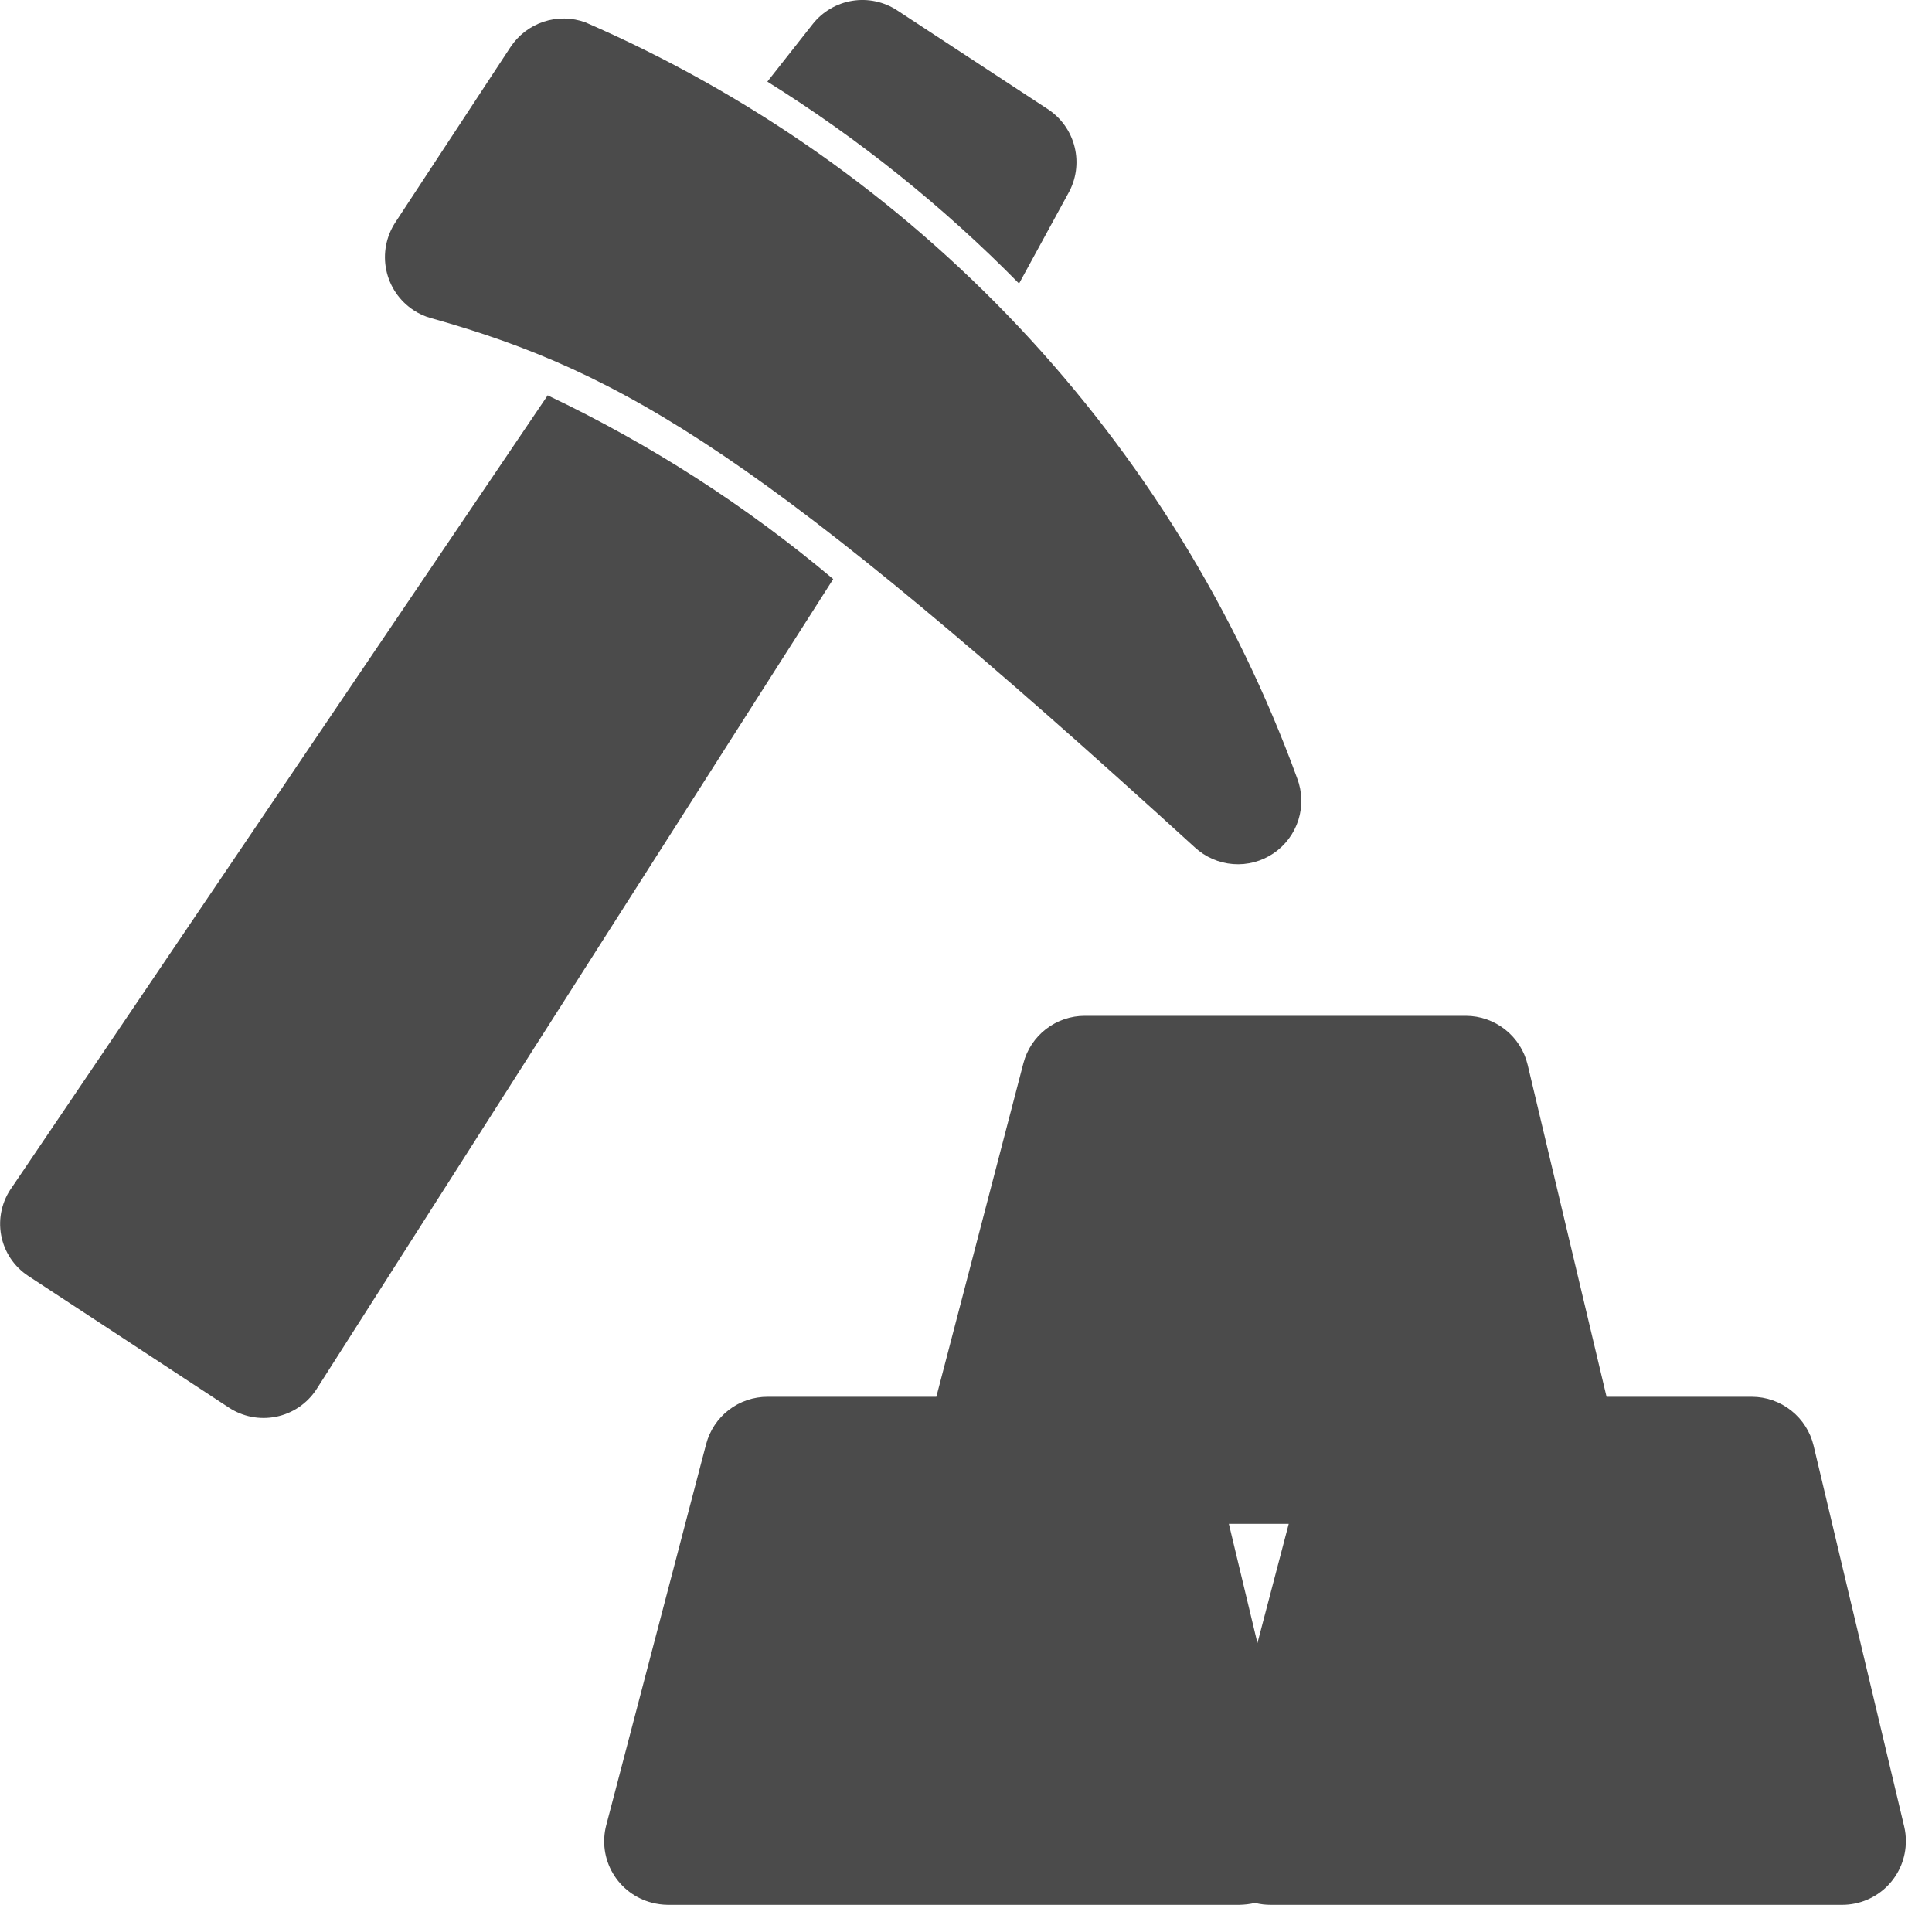
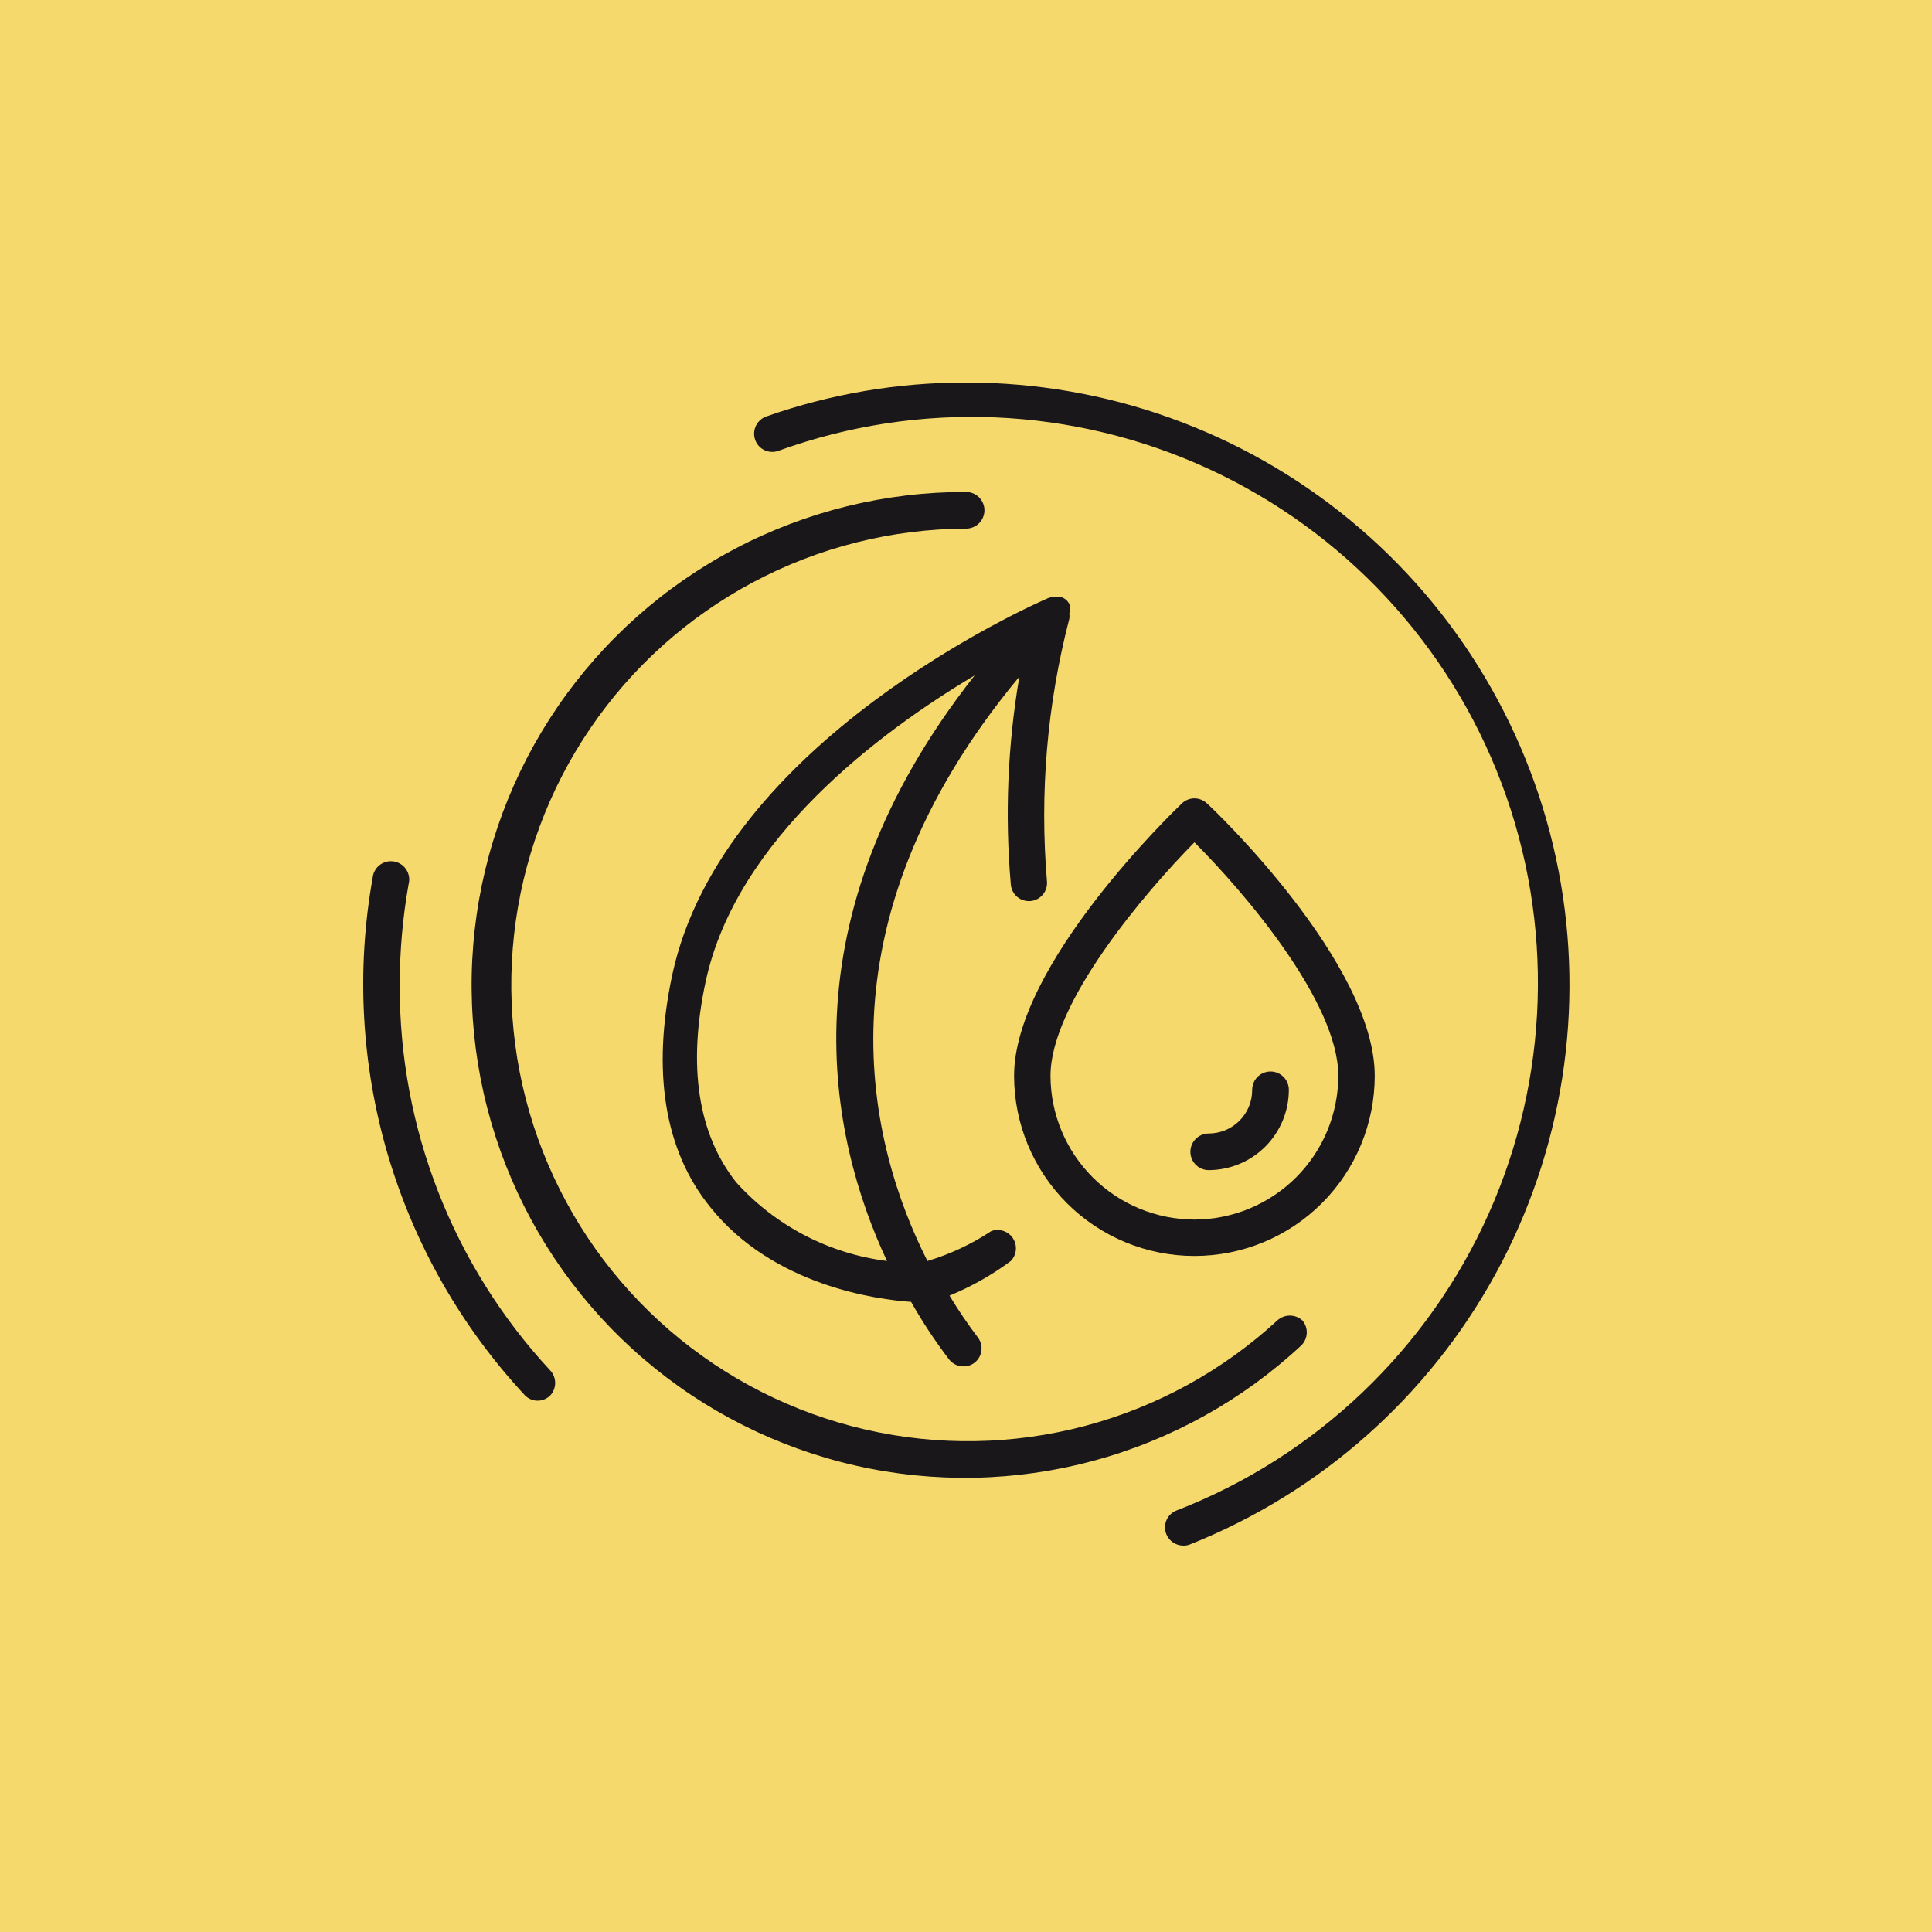
- <svg xmlns="http://www.w3.org/2000/svg" width="71" height="70" viewBox="0 0 71 70" fill="none">
-   <path fill-rule="evenodd" clip-rule="evenodd" d="M34.41 51.33H28.21C27.694 51.329 27.192 51.499 26.783 51.814C26.374 52.129 26.081 52.571 25.95 53.07L22.28 67.07C22.202 67.367 22.183 67.676 22.224 67.98C22.266 68.284 22.367 68.577 22.523 68.842C22.678 69.107 22.884 69.338 23.129 69.523C23.374 69.708 23.653 69.843 23.95 69.92C24.143 69.971 24.341 69.998 24.54 70H45.54C45.735 69.997 45.93 69.974 46.12 69.93C46.313 69.978 46.511 70.002 46.71 70H67.71C68.017 69.999 68.321 69.937 68.605 69.818C68.888 69.699 69.145 69.526 69.362 69.308C69.578 69.089 69.749 68.831 69.866 68.546C69.982 68.262 70.041 67.957 70.04 67.65C70.04 67.475 70.02 67.3 69.98 67.13L66.65 53.13C66.529 52.619 66.239 52.163 65.827 51.837C65.415 51.51 64.906 51.331 64.38 51.33H59.04L56.14 39.13C56.019 38.619 55.729 38.163 55.317 37.837C54.905 37.51 54.395 37.331 53.87 37.33H39.87C39.354 37.329 38.852 37.499 38.443 37.814C38.034 38.129 37.741 38.571 37.61 39.07L34.41 51.33ZM45.16 56L46.21 60.38L47.36 56H45.16ZM20.16 14.48L0.44 43.63C0.258 43.881 0.129 44.166 0.061 44.468C-0.008 44.771 -0.014 45.084 0.042 45.389C0.098 45.693 0.215 45.983 0.387 46.242C0.559 46.5 0.781 46.72 1.04 46.89L8.4 51.72C8.654 51.889 8.939 52.007 9.238 52.065C9.538 52.124 9.846 52.123 10.145 52.063C10.444 52.003 10.728 51.884 10.981 51.714C11.235 51.543 11.451 51.324 11.62 51.07L30.62 21.28C27.426 18.591 23.901 16.323 20.13 14.53L20.16 14.48ZM14.53 8.17C14.362 8.426 14.245 8.713 14.188 9.014C14.13 9.315 14.133 9.624 14.195 9.924C14.257 10.224 14.378 10.509 14.55 10.762C14.723 11.015 14.944 11.232 15.2 11.4C15.396 11.531 15.612 11.629 15.84 11.69C22.94 13.69 28.06 16.69 43.91 31.14C44.296 31.497 44.791 31.713 45.315 31.753C45.839 31.794 46.362 31.655 46.797 31.361C47.233 31.067 47.556 30.634 47.715 30.133C47.873 29.631 47.857 29.091 47.67 28.6C45.422 22.437 41.944 16.796 37.446 12.02C32.949 7.244 27.527 3.434 21.51 0.82C21.016 0.641 20.476 0.633 19.977 0.798C19.478 0.963 19.05 1.292 18.76 1.73L14.53 8.17ZM28.2 3C31.564 5.101 34.669 7.592 37.45 10.42L39.25 7.12C39.548 6.602 39.635 5.989 39.493 5.408C39.352 4.827 38.993 4.323 38.49 4L32.97 0.38C32.484 0.062 31.897 -0.063 31.323 0.029C30.75 0.122 30.231 0.425 29.87 0.88L28.2 3Z" fill="url(#paint0_linear_1_3)" />
-   <defs>
-     <linearGradient id="paint0_linear_1_3" x1="9.07865e-09" y1="35" x2="70.04" y2="35" gradientUnits="userSpaceOnUse">
-       <stop offset="1" stop-color="#4B4B4B" />
-     </linearGradient>
-   </defs>
+ <svg xmlns="http://www.w3.org/2000/svg" width="500" height="500" viewBox="0 0 500 500" fill="none">
+   <rect width="500" height="500" fill="#F6D96C" />
+   <path d="M103.453 254.891C103.448 246.181 104.209 237.487 105.728 228.91C105.907 228.274 105.951 227.608 105.858 226.954C105.764 226.3 105.535 225.673 105.185 225.112C104.835 224.552 104.372 224.071 103.825 223.7C103.278 223.329 102.66 223.076 102.009 222.958C101.359 222.84 100.691 222.859 100.048 223.014C99.406 223.169 98.803 223.456 98.278 223.857C97.753 224.259 97.317 224.765 97 225.344C96.682 225.923 96.489 226.563 96.433 227.221C92.174 251.074 93.521 275.591 100.368 298.835C107.215 322.079 119.375 343.414 135.888 361.157C136.752 362.014 137.92 362.495 139.138 362.495C140.355 362.495 141.523 362.014 142.388 361.157C143.215 360.278 143.675 359.116 143.675 357.91C143.675 356.703 143.215 355.541 142.388 354.662C117.217 327.543 103.299 291.879 103.453 254.891Z" fill="#1A171B" />
+   <path d="M250.028 99C232.429 98.97 214.954 101.935 198.353 107.769C197.763 107.973 197.22 108.292 196.754 108.706C196.288 109.12 195.908 109.622 195.637 110.183C195.365 110.745 195.207 111.354 195.171 111.976C195.135 112.598 195.222 113.221 195.428 113.81C195.631 114.398 195.95 114.94 196.366 115.403C196.782 115.867 197.286 116.242 197.849 116.509C198.412 116.775 199.023 116.926 199.645 116.953C200.267 116.981 200.888 116.884 201.473 116.668C237.749 103.524 277.749 105.205 312.793 121.346C347.837 137.488 375.098 166.788 388.66 202.888C402.222 238.989 400.992 278.978 385.235 314.177C369.479 349.377 340.468 376.947 304.498 390.907C303.919 391.129 303.39 391.464 302.942 391.893C302.493 392.321 302.135 392.834 301.887 393.402C301.639 393.97 301.506 394.582 301.497 395.202C301.488 395.822 301.602 396.437 301.833 397.012C302.185 397.896 302.794 398.653 303.582 399.186C304.371 399.719 305.301 400.003 306.253 400C306.854 400.018 307.452 399.907 308.008 399.675C341.7 386.237 369.653 361.484 387.056 329.675C404.459 297.866 410.224 260.991 403.359 225.394C396.495 189.797 377.43 157.703 349.445 134.635C321.461 111.566 286.305 98.965 250.028 99Z" fill="#1A171B" />
+   <path d="M337.063 341.736C336.176 340.924 335.016 340.473 333.813 340.473C332.609 340.473 331.45 340.924 330.563 341.736C316.436 354.743 299.349 364.113 280.781 369.033C262.214 373.953 242.726 374.277 224.006 369.974C205.285 365.672 187.896 356.874 173.345 344.342C158.794 331.811 147.52 315.923 140.498 298.056C133.477 280.188 130.92 260.88 133.049 241.802C135.178 222.725 141.929 204.454 152.717 188.571C163.505 172.689 178.005 159.674 194.961 150.653C211.918 141.633 230.819 136.879 250.028 136.804C251.286 136.804 252.493 136.305 253.383 135.415C254.273 134.526 254.773 133.32 254.773 132.062C254.773 130.805 254.273 129.599 253.383 128.71C252.493 127.82 251.286 127.321 250.028 127.321C229.208 127.269 208.691 132.308 190.266 141.996C171.841 151.684 156.067 165.729 144.318 182.906C132.57 200.083 125.204 219.871 122.863 240.544C120.521 261.218 123.275 282.15 130.885 301.516C138.494 320.883 150.728 338.095 166.52 351.654C182.312 365.212 201.183 374.705 221.488 379.305C241.793 383.905 262.915 383.473 283.015 378.045C303.114 372.618 321.58 362.36 336.803 348.167C337.647 347.324 338.143 346.194 338.192 345.002C338.24 343.81 337.837 342.644 337.063 341.736Z" fill="#1A171B" />
+   <path d="M276.872 158.239C276.94 157.809 276.94 157.37 276.872 156.94V156.485C276.628 156.07 276.345 155.678 276.027 155.316C275.634 154.996 275.196 154.733 274.727 154.537H274.337C273.928 154.474 273.512 154.474 273.102 154.537H272.647C272.109 154.519 271.574 154.63 271.087 154.861C267.642 156.355 186.977 191.821 173.977 252.293C168.647 277.301 171.962 297.762 183.792 312.376C200.107 332.837 227.212 336.345 235.792 336.929C238.72 342.106 241.999 347.076 245.607 351.804C246.051 352.379 246.623 352.842 247.278 353.158C247.932 353.474 248.651 353.633 249.377 353.623C250.413 353.628 251.421 353.285 252.237 352.648C253.201 351.892 253.83 350.788 253.988 349.573C254.146 348.359 253.821 347.13 253.082 346.153C250.443 342.67 247.991 339.049 245.737 335.305C251.376 332.987 256.704 329.976 261.597 326.342C262.341 325.567 262.799 324.564 262.898 323.496C262.997 322.428 262.73 321.357 262.141 320.46C261.553 319.563 260.677 318.892 259.658 318.556C258.638 318.22 257.534 318.24 256.527 318.612C251.439 321.994 245.875 324.599 240.017 326.342C225.002 296.657 210.052 239.822 263.807 175.127C260.777 192.887 260.034 210.961 261.597 228.91C261.701 230.15 262.293 231.298 263.244 232.102C264.195 232.906 265.426 233.3 266.667 233.197C267.909 233.093 269.058 232.501 269.863 231.551C270.667 230.601 271.061 229.371 270.957 228.13C269.027 205.297 270.983 182.302 276.742 160.123C276.806 159.67 276.806 159.211 276.742 158.759C276.742 158.759 276.872 158.304 276.872 158.239ZM229.552 326.342C214.533 324.457 200.692 317.242 190.552 306.011C180.607 293.475 177.942 275.872 182.622 254.047C190.552 217.088 227.732 189.417 252.237 174.802C202.382 238.133 214.602 294.384 229.552 326.342Z" fill="#1A171B" />
+   <path d="M312.363 207.929C311.49 207.088 310.325 206.618 309.113 206.618C307.9 206.618 306.735 207.088 305.863 207.929C304.108 209.618 262.443 249.565 262.443 278.405C262.443 290.774 267.36 302.637 276.112 311.383C284.864 320.129 296.735 325.043 309.113 325.043C321.49 325.043 333.361 320.129 342.113 311.383C350.866 302.637 355.783 290.774 355.783 278.405C355.783 249.305 314.118 209.423 312.363 207.929ZM309.113 315.624C299.24 315.607 289.776 311.68 282.795 304.704C275.814 297.728 271.885 288.271 271.868 278.405C271.868 259.568 296.373 230.923 309.113 217.997C322.113 230.988 346.358 259.373 346.358 278.405C346.34 288.271 342.411 297.728 335.43 304.704C328.449 311.68 318.985 315.607 309.113 315.624Z" fill="#1A171B" />
+   <path d="M312.818 302.828C318.323 302.811 323.597 300.613 327.483 296.717C331.37 292.821 333.553 287.544 333.552 282.042C333.552 280.785 333.053 279.579 332.163 278.69C331.273 277.8 330.066 277.301 328.808 277.301C327.549 277.301 326.342 277.8 325.452 278.69C324.562 279.579 324.063 280.785 324.063 282.042C324.071 283.524 323.787 284.992 323.225 286.363C322.664 287.734 321.837 288.98 320.792 290.03C319.747 291.081 318.504 291.914 317.136 292.483C315.767 293.052 314.3 293.345 312.818 293.345C311.559 293.345 310.352 293.844 309.462 294.733C308.572 295.623 308.073 296.829 308.073 298.086C308.073 299.344 308.572 300.55 309.462 301.439C310.352 302.328 311.559 302.828 312.818 302.828Z" fill="#1A171B" />
</svg>
